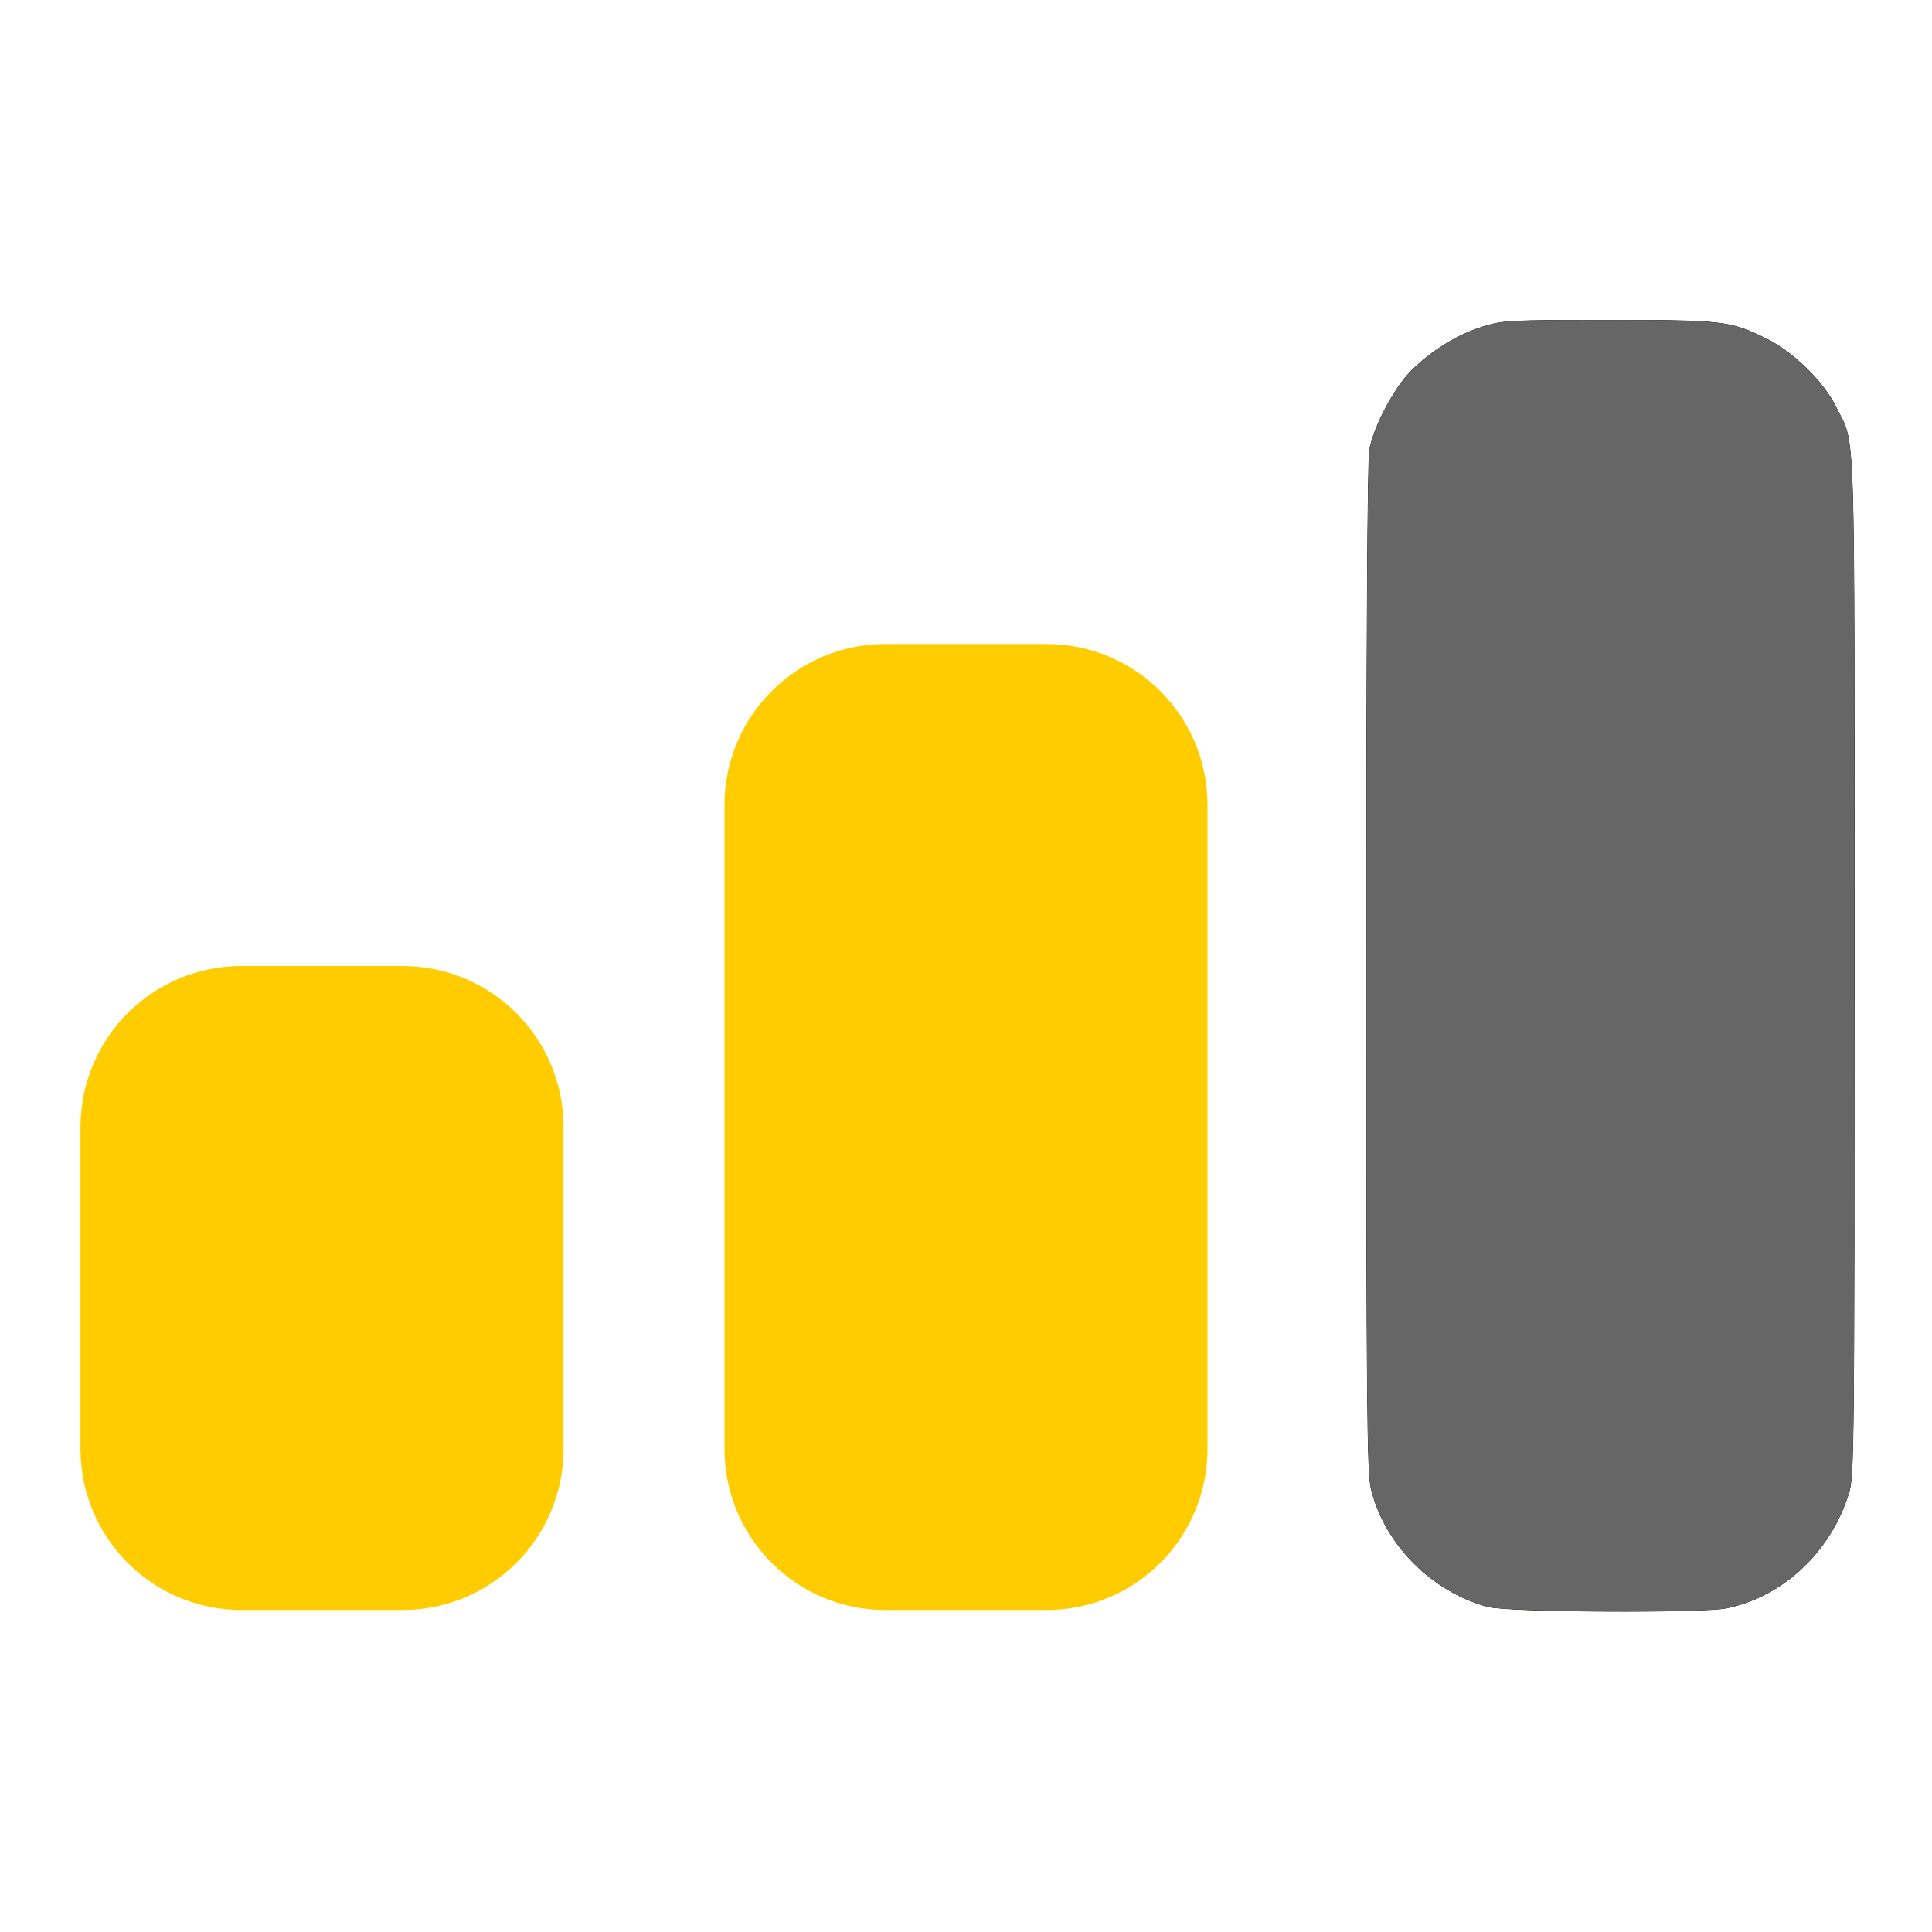
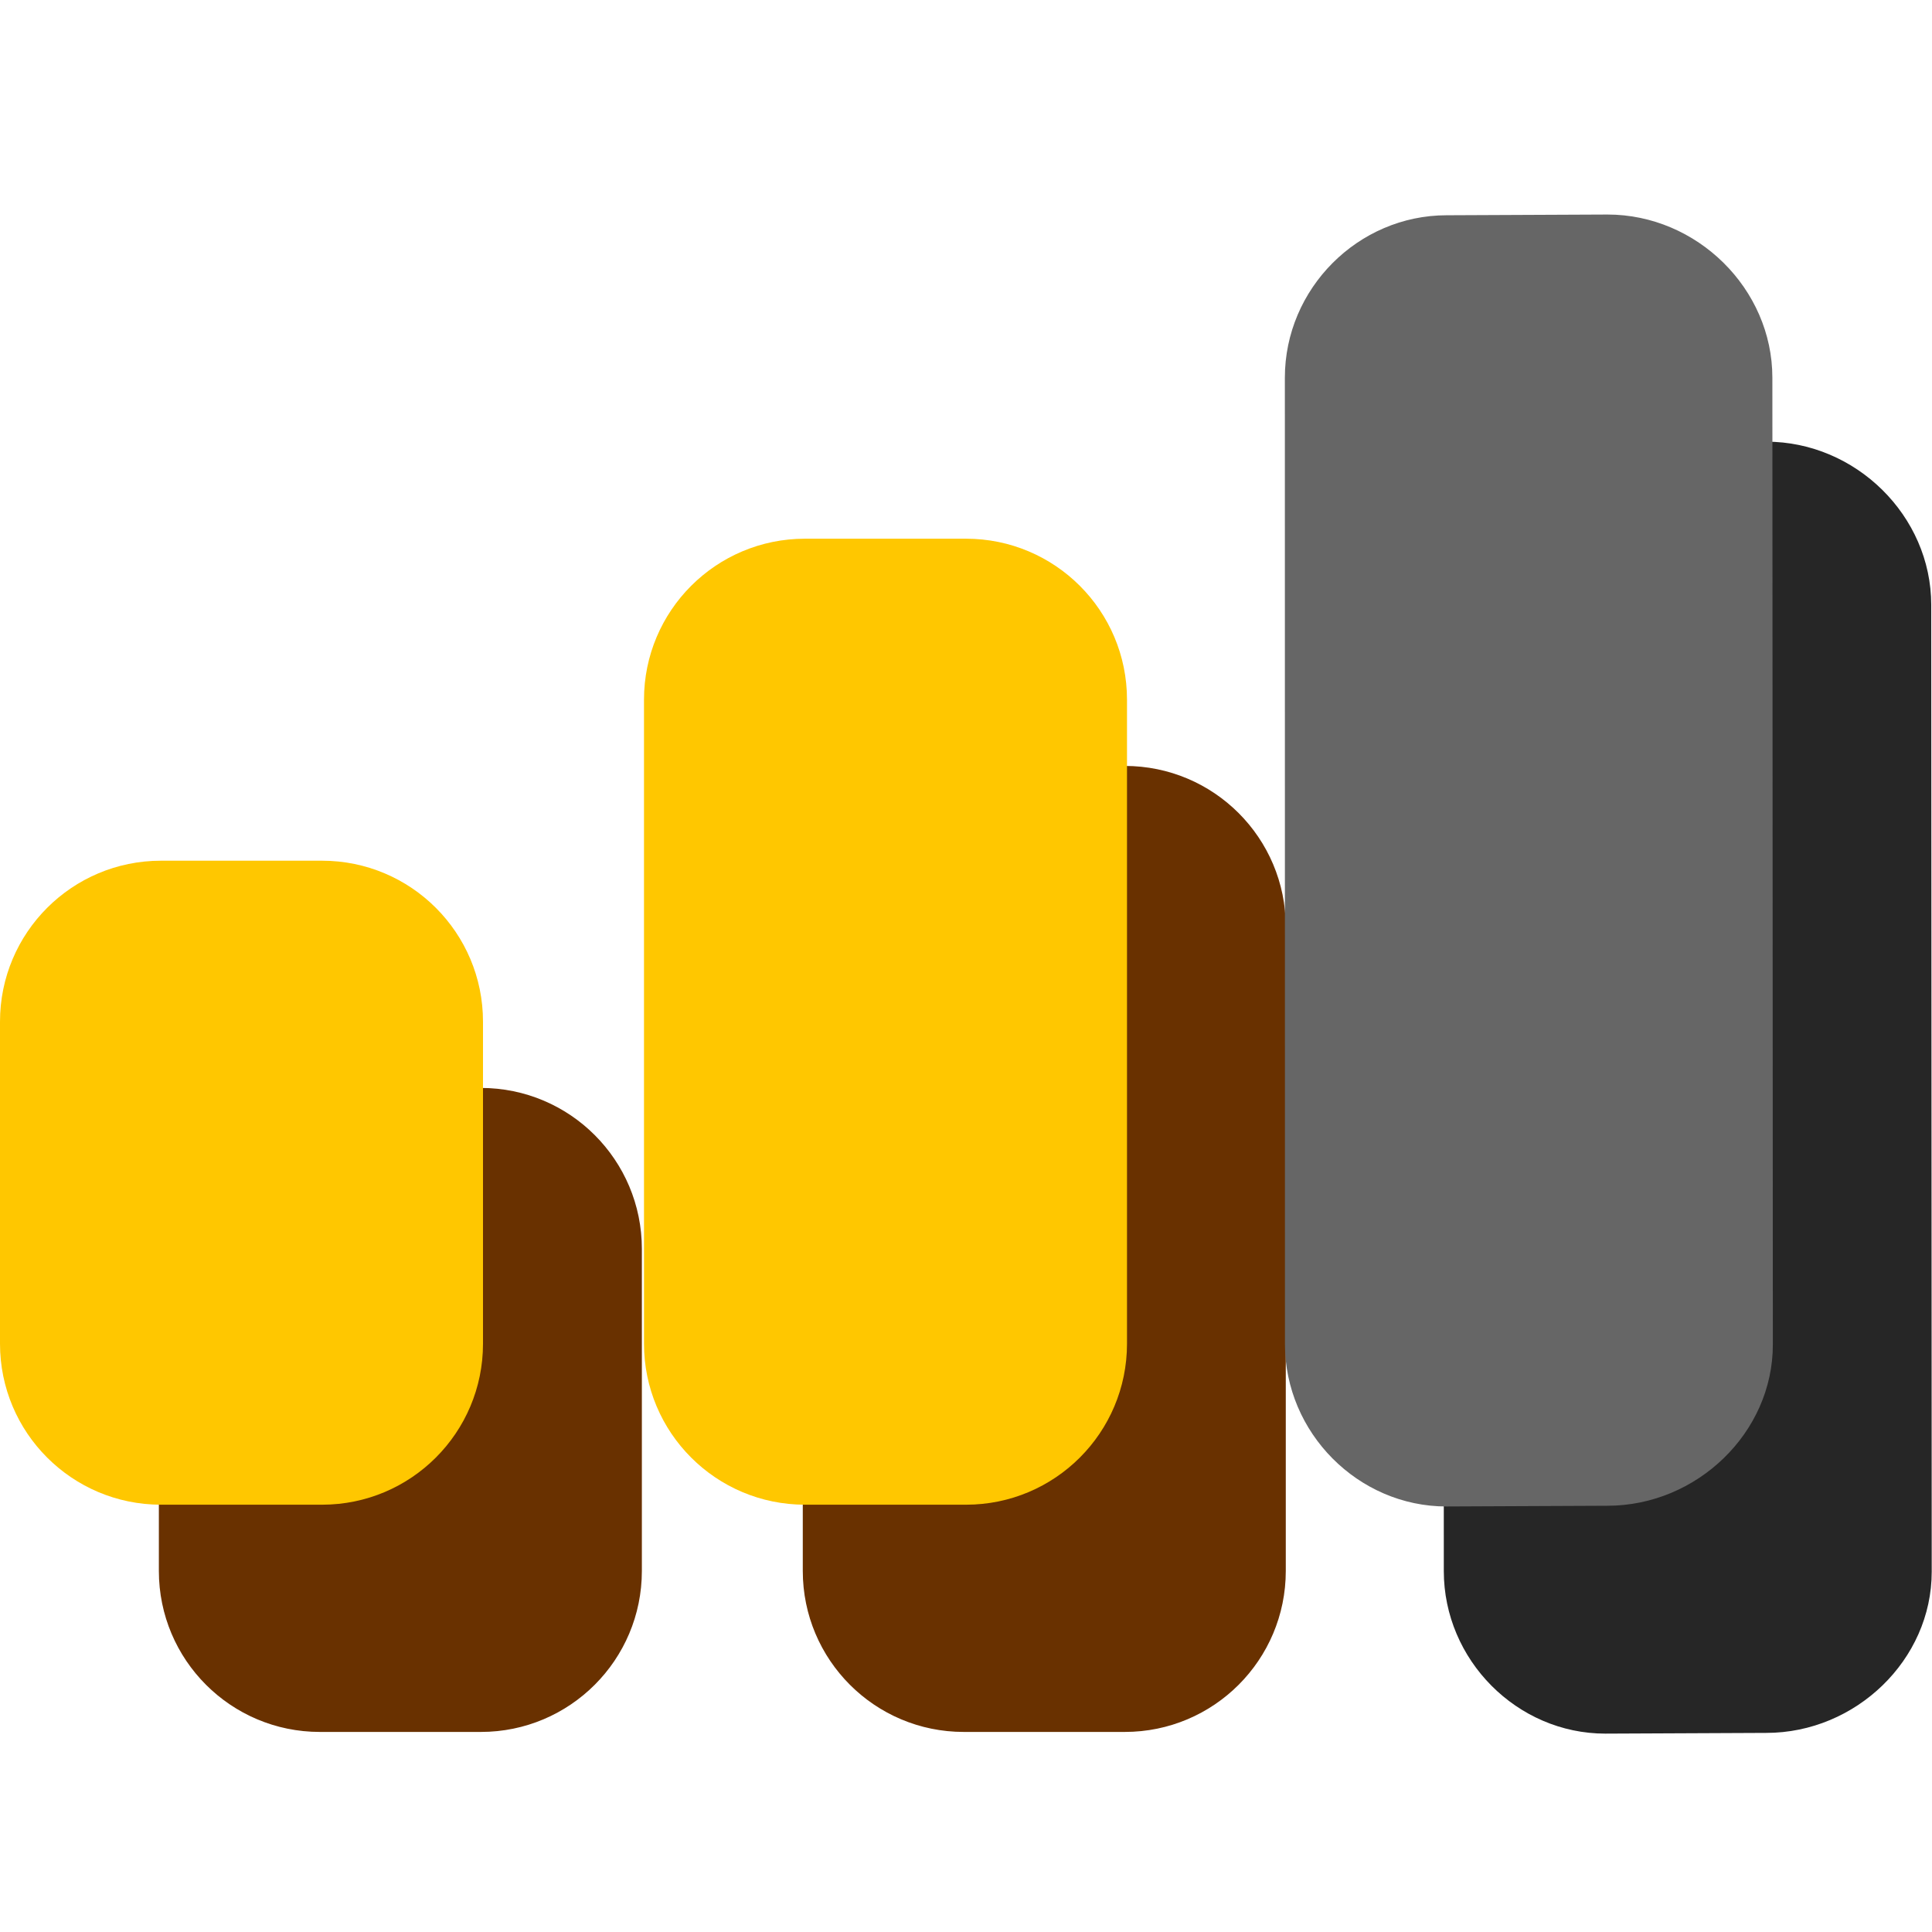
<svg xmlns="http://www.w3.org/2000/svg" fill="#00ff0d" viewBox="0 0 24 24" width="24px" height="24px" version="1.1" id="svg4">
-   <defs id="defs8" />
-   <path d="M 19 4 C 17.895 4 17 4.895 17 6 L 17 18 C 17 19.105 17.895 20 19 20 L 21 20 C 22.105 20 23 19.105 23 18 L 23 6 C 23 4.895 22.105 4 21 4 L 19 4 z M 11 8 C 9.895 8 9 8.895 9 10 L 9 18 C 9 19.105 9.895 20 11 20 L 13 20 C 14.105 20 15 19.105 15 18 L 15 10 C 15 8.895 14.105 8 13 8 L 11 8 z M 3 12 C 1.895 12 1 12.895 1 14 L 1 18 C 1 19.105 1.895 20 3 20 L 5 20 C 6.105 20 7 19.105 7 18 L 7 14 C 7 12.895 6.105 12 5 12 L 3 12 z" id="path2" style="fill:#ffcc00" />
-   <path style="fill:#666666;stroke:#000000;stroke-width:0.007;paint-order:markers stroke fill" d="m 18.486,19.96 c -0.7,-0.186 -1.29,-0.782 -1.453,-1.467 -0.049,-0.207 -0.057,-1.042 -0.057,-6.472 -3.53e-4,-3.974 0.013,-6.307 0.037,-6.434 0.054,-0.29 0.303,-0.762 0.514,-0.975 0.249,-0.251 0.578,-0.455 0.892,-0.552 0.251,-0.078 0.327,-0.082 1.558,-0.082 1.432,0 1.519,0.01 1.969,0.233 0.328,0.162 0.707,0.532 0.857,0.838 0.25,0.51 0.231,-0.059 0.231,6.939 0,6.05 -0.003,6.351 -0.069,6.564 -0.225,0.726 -0.818,1.282 -1.518,1.424 -0.31,0.063 -2.712,0.05 -2.961,-0.017 z" id="path2754" />
+   <defs id="defs6" />
+   <g id="layer2" />
+   <g id="layer1">
+     <g id="g2219" transform="translate(0.3964706,1.050707)">
+       <path d="m 20.045,5.62 c -1.044,0.362 -2.469,-0.261 -2.469,0.844 V 18.464 c 0,1.105 0.895,2 2,2 h 2 c 1.105,0 0.203,-2.208 0.25,-3.312 l 0.406,-9.562 c 0.047,-1.104 0.388,-2.862 -0.656,-2.5 z m -8.469,2.844 c -1.105,0 -2,0.895 -2,2 v 8 c 0,1.105 0.895,2 2,2 h 2 c 1.105,0 2,-0.895 2,-2 v -8 c 0,-1.105 -0.895,-2 -2,-2 z M 3.577,12.464 c -1.105,0 -2,0.895 -2,2 v 4 c 0,1.105 0.895,2 2,2 h 2 c 1.105,0 2,-0.895 2,-2 v -4 c 0,-1.105 -0.895,-2 -2,-2 z" id="path822" style="fill:#693100;fill-opacity:1;filter:url(#filter1135)" />
+       <path style="fill:#262626;fill-opacity:1;stroke:none;stroke-width:0.009;paint-order:markers stroke fill;filter:url(#filter9431)" d="m 19.546,20.485 c -1.099,0 -2.007,-0.917 -2.007,-2.019 l -0.002,-12.004 c -2e-6,-1.105 0.909,-2.017 2.01,-2.017 l 1.999,-0.009 c 1.11,0 2.048,0.921 2.048,2.027 l 0.006,12.011 c 5.76e-4,1.094 -0.944,2.002 -2.055,2.002 z" id="path4007-1-6" />
+     </g>
+     <g id="g837" transform="translate(-1,-1.308)">
+       <path d="m 19.125,5.781 c -1.105,0 -1.09,0.489 -1.062,1.594 l 0.25,10.156 c 0.027,1.105 0.033,2.004 1.031,1.531 L 21.125,18.219 C 21.125,18.219 23,19.105 23,18 V 6 C 23,4.895 21.355,5.781 20.25,5.781 Z M 11,8 C 9.895,8 9,8.895 9,10 v 8 c 0,1.105 0.895,2 2,2 h 2 c 1.105,0 2,-0.895 2,-2 V 10 C 15,8.895 14.105,8 13,8 Z m -8,4 c -1.105,0 -2,0.895 -2,2 v 4 c 0,1.105 0.895,2 2,2 h 2 c 1.105,0 2,-0.895 2,-2 V 14 C 7,12.895 6.105,12 5,12 Z" id="path2" style="fill:#ffc700;fill-opacity:1;filter:url(#filter1135)" />
+       <path style="fill:#666666;stroke:none;stroke-width:0.009;paint-order:markers stroke fill;filter:url(#filter9431)" d="m 18.969,20.022 c -1.099,0 -2.007,-0.917 -2.007,-2.019 L 16.961,6 C 16.961,4.894 17.87,3.982 18.971,3.982 L 20.969,3.973 c 1.11,0 2.048,0.921 2.048,2.027 l 0.006,12.011 c 5.76e-4,1.094 -0.944,2.002 -2.055,2.002 z" id="path4007-1" />
+     </g>
+   </g>
</svg>
